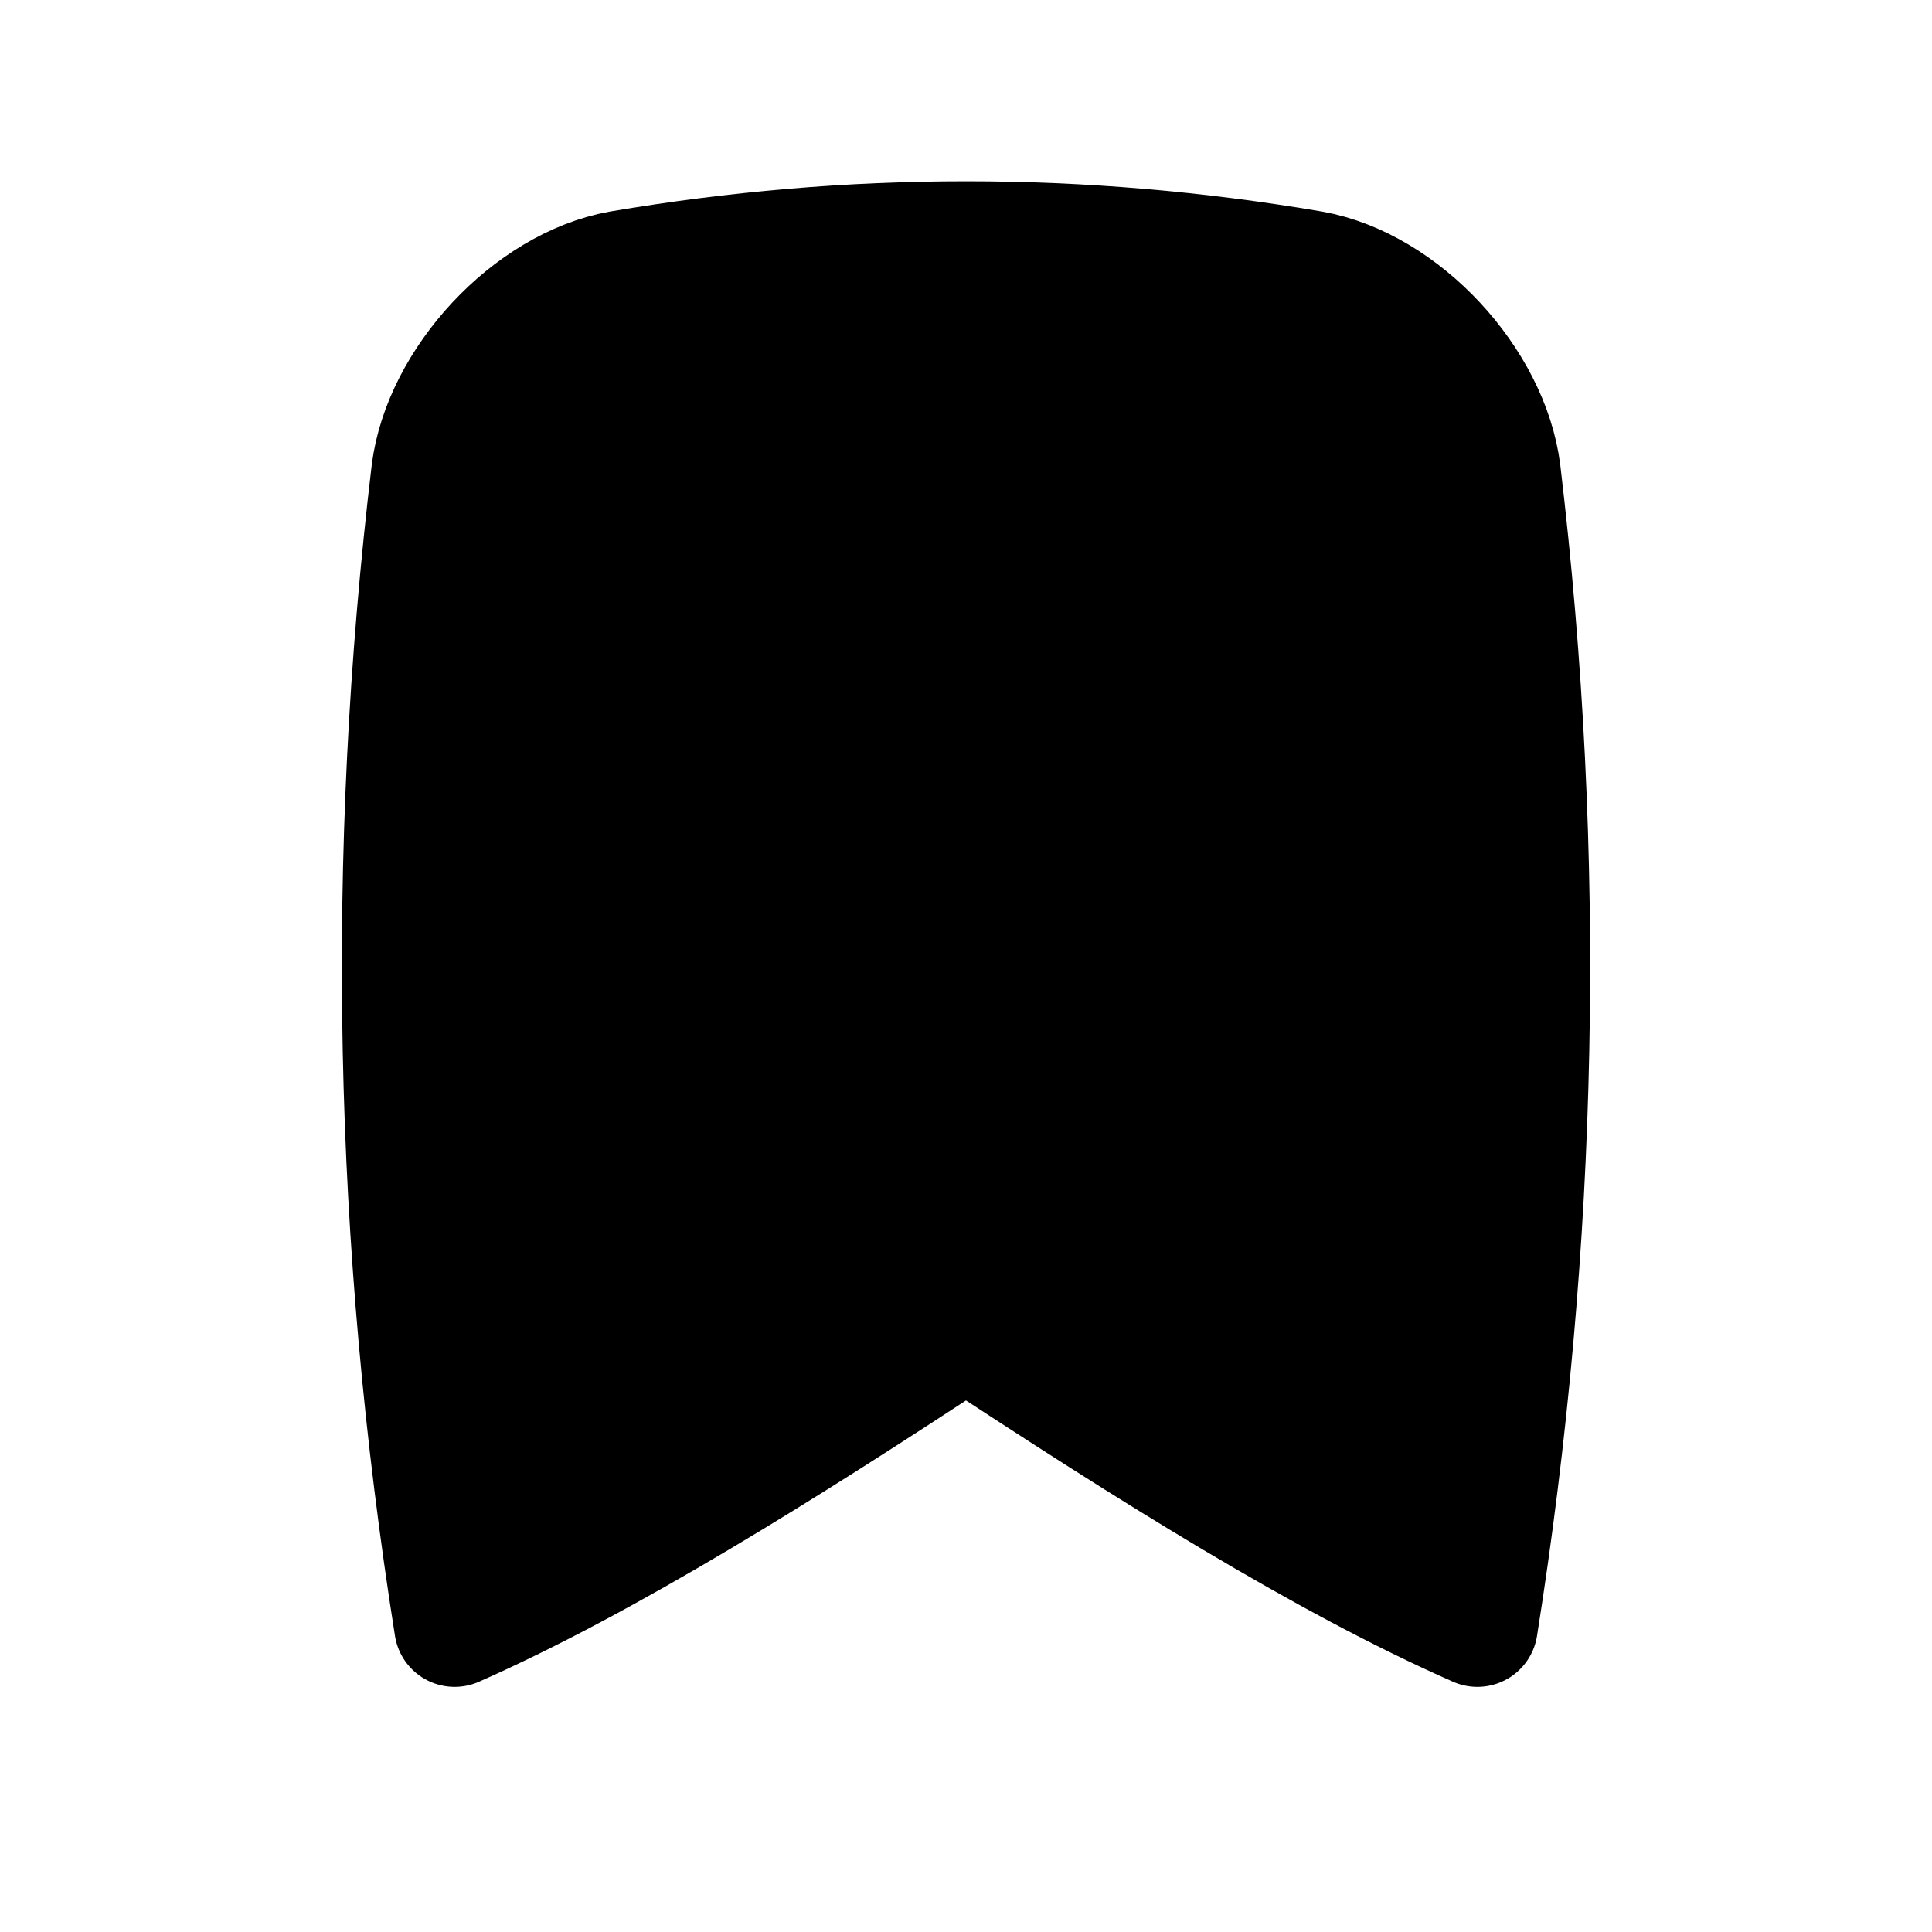
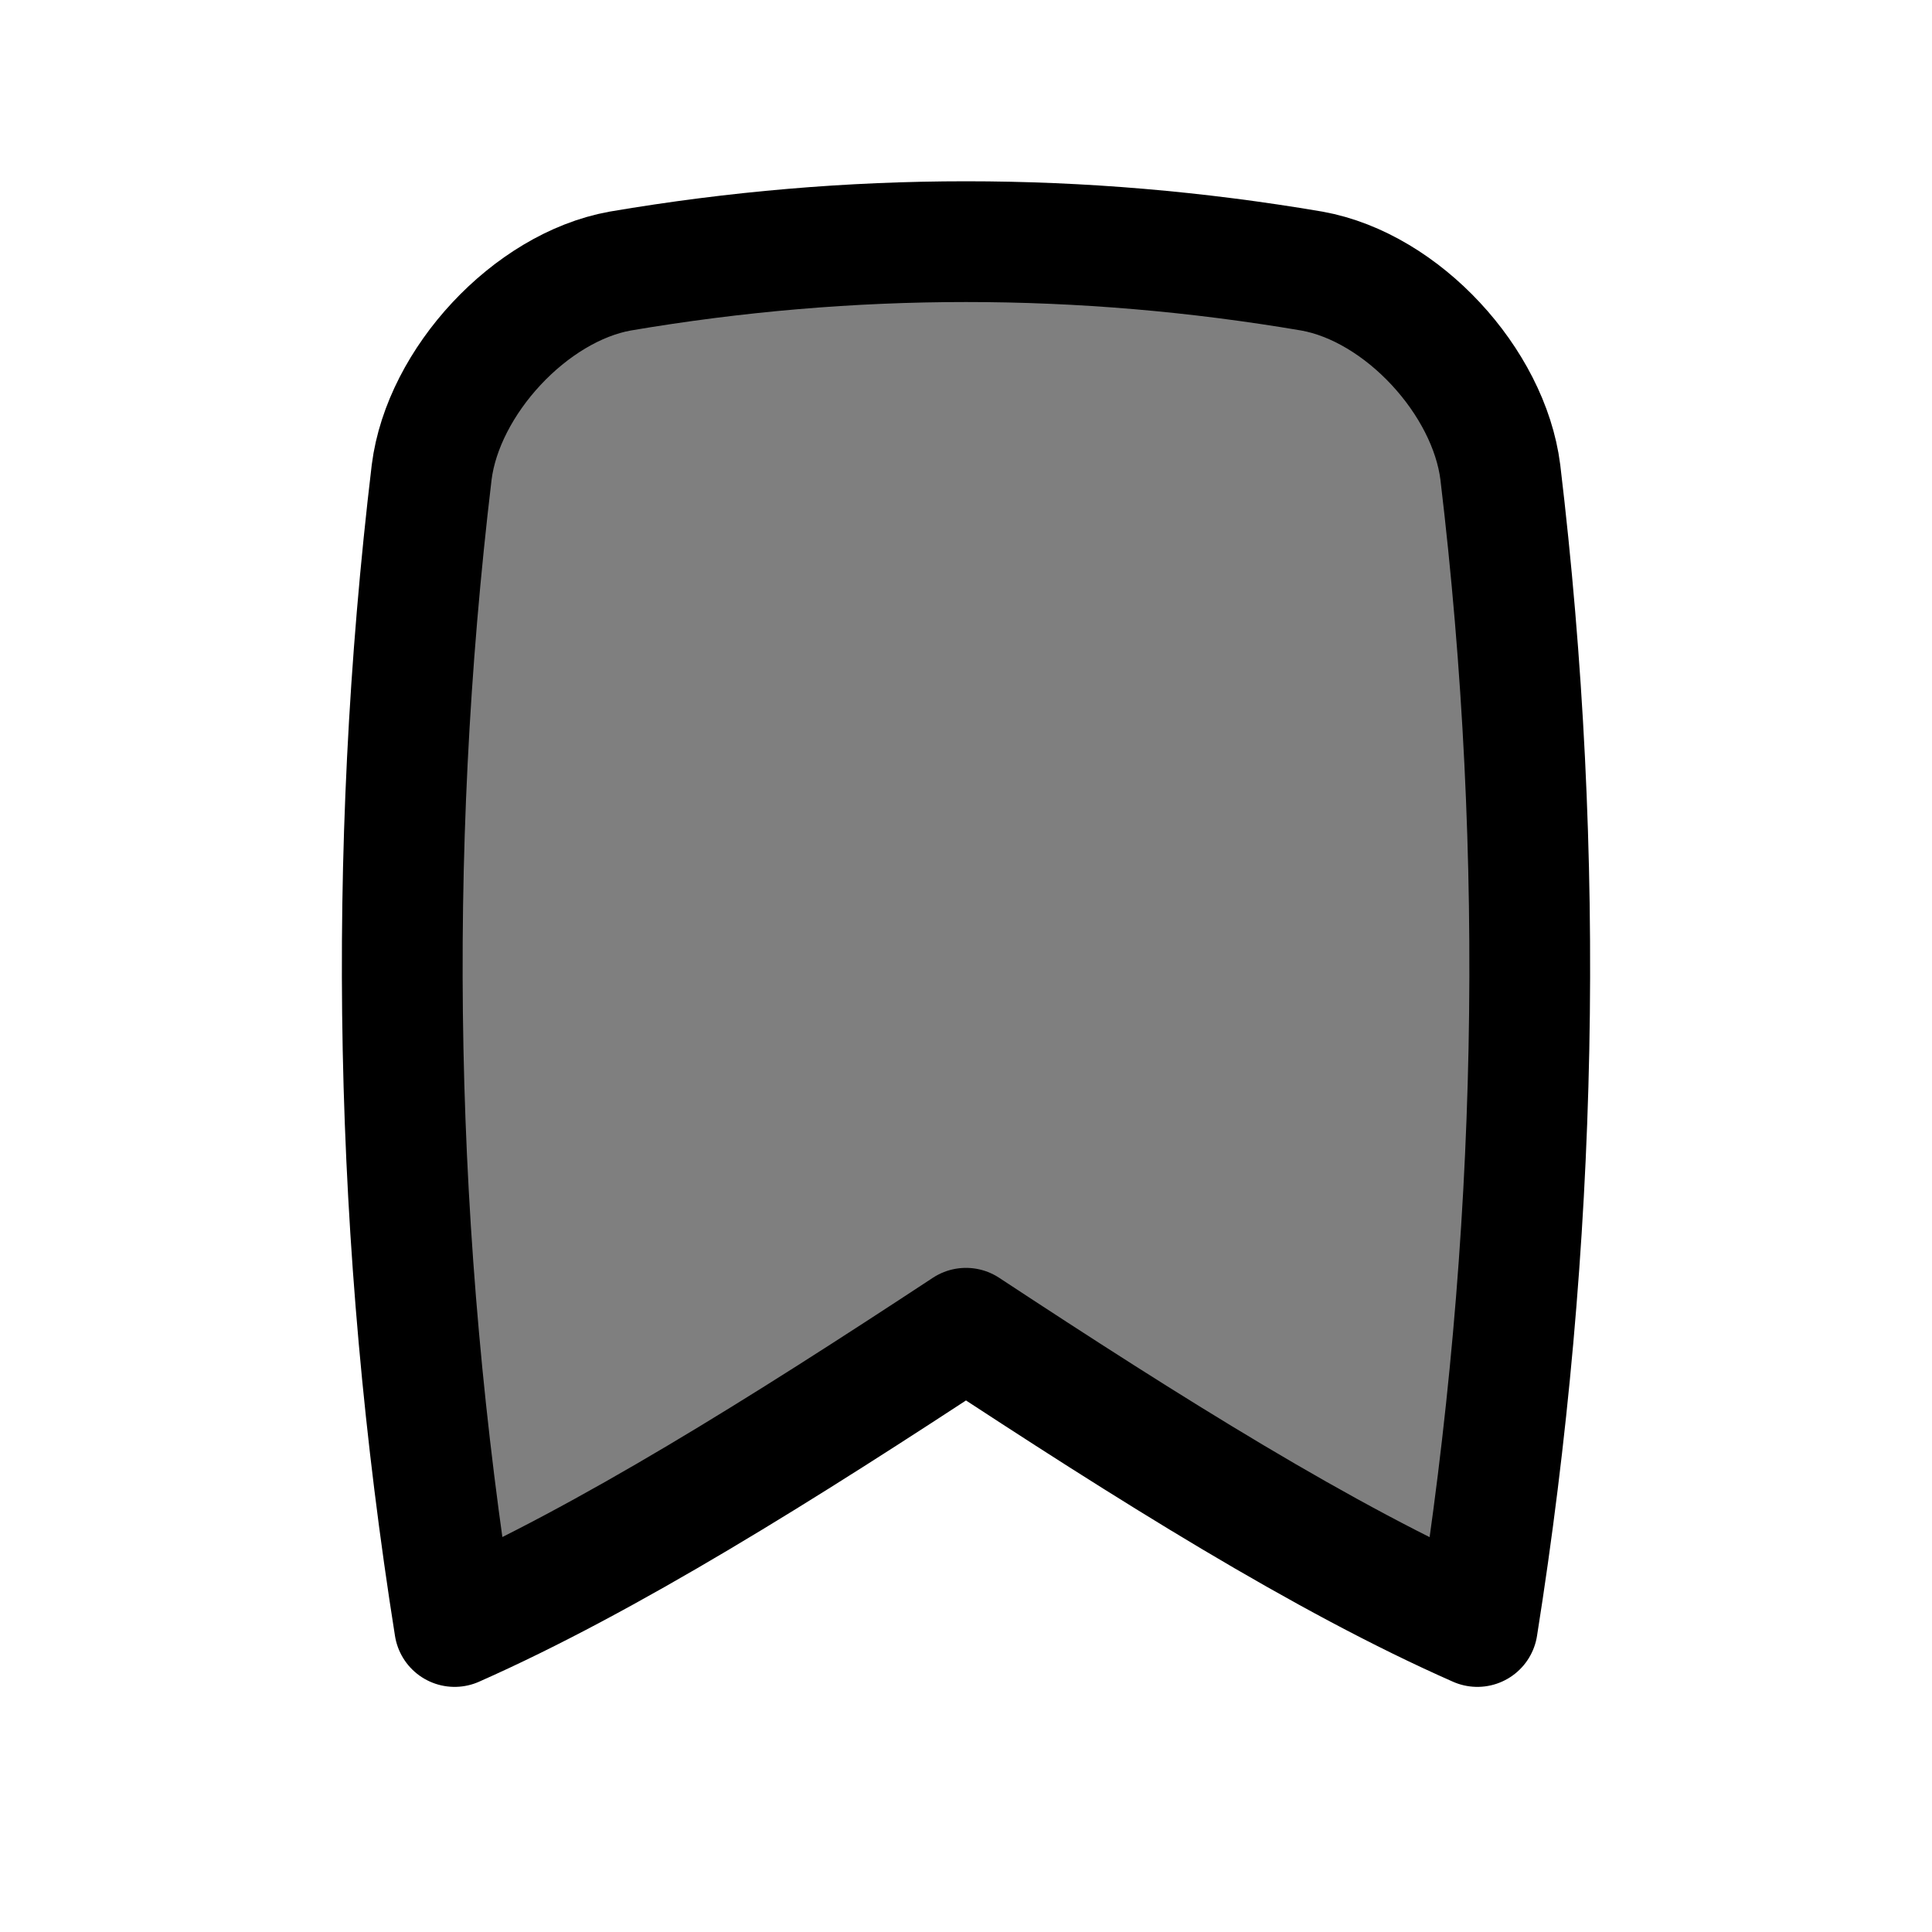
<svg xmlns="http://www.w3.org/2000/svg" id="icones" viewBox="0 0 32 32">
  <defs>
    <style>
      .cls-1 {
+         fill: none;
        stroke: #000;
        stroke-linecap: round;
        stroke-linejoin: round;
        stroke-width: 2px;
      }
+ 
+       .cls-2 {
+         fill: #7f7f7f;
+       }
    </style>
  </defs>
  <g id="bookmark-filled">
+     <path class="cls-2" d="M24.47,26.94c-2.54-1.12-5.43-2.94-8.47-4.94-3.04,2-5.94,3.82-8.47,4.94-1.01-6.37-1.14-12.75-.38-19.12.19-1.5,1.63-3.06,3.12-3.33,3.82-.65,7.64-.65,11.46,0,1.5.27,2.93,1.83,3.12,3.33.76,6.37.63,12.75-.38,19.12Z" />
+   </g>
+   <g id="bookmark-filled-2" data-name="bookmark-filled">
    <path class="cls-1" d="M24.47,26.94c-2.54-1.12-5.43-2.94-8.47-4.94-3.04,2-5.94,3.82-8.47,4.94-1.01-6.37-1.14-12.75-.38-19.12.19-1.5,1.63-3.06,3.12-3.33,3.82-.65,7.64-.65,11.46,0,1.5.27,2.93,1.83,3.12,3.33.76,6.37.63,12.75-.38,19.12Z" />
  </g>
</svg>
